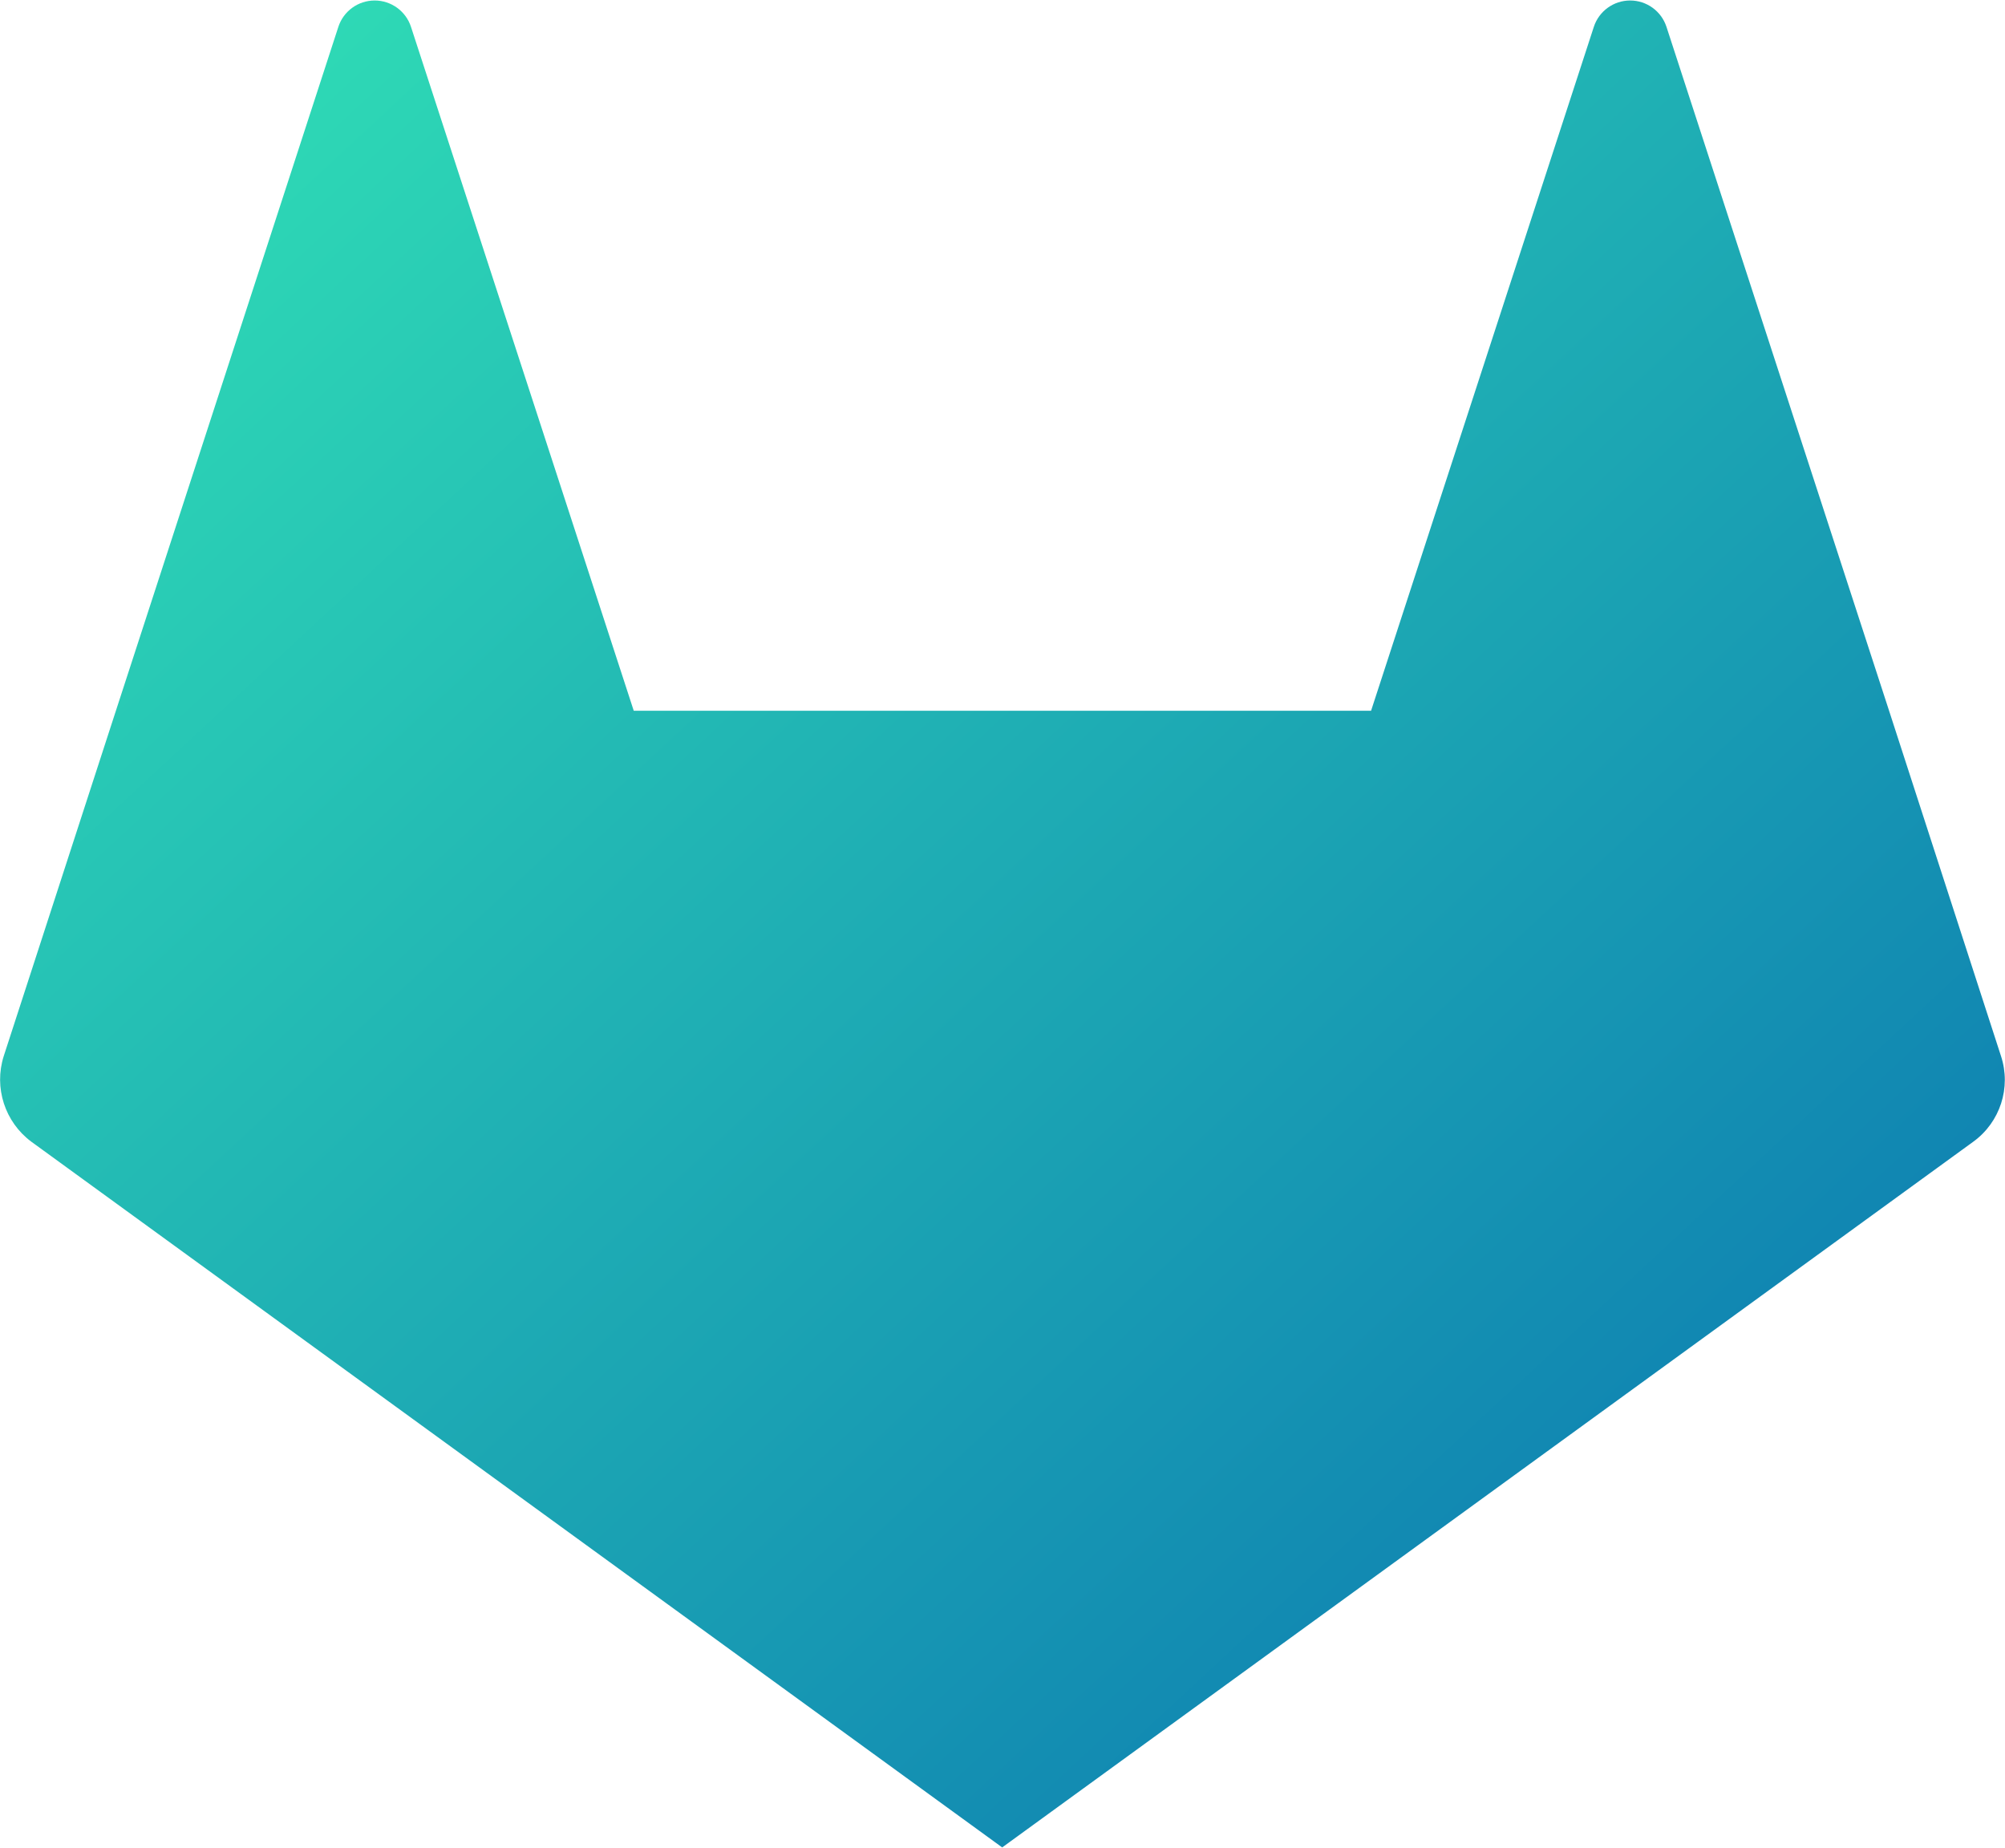
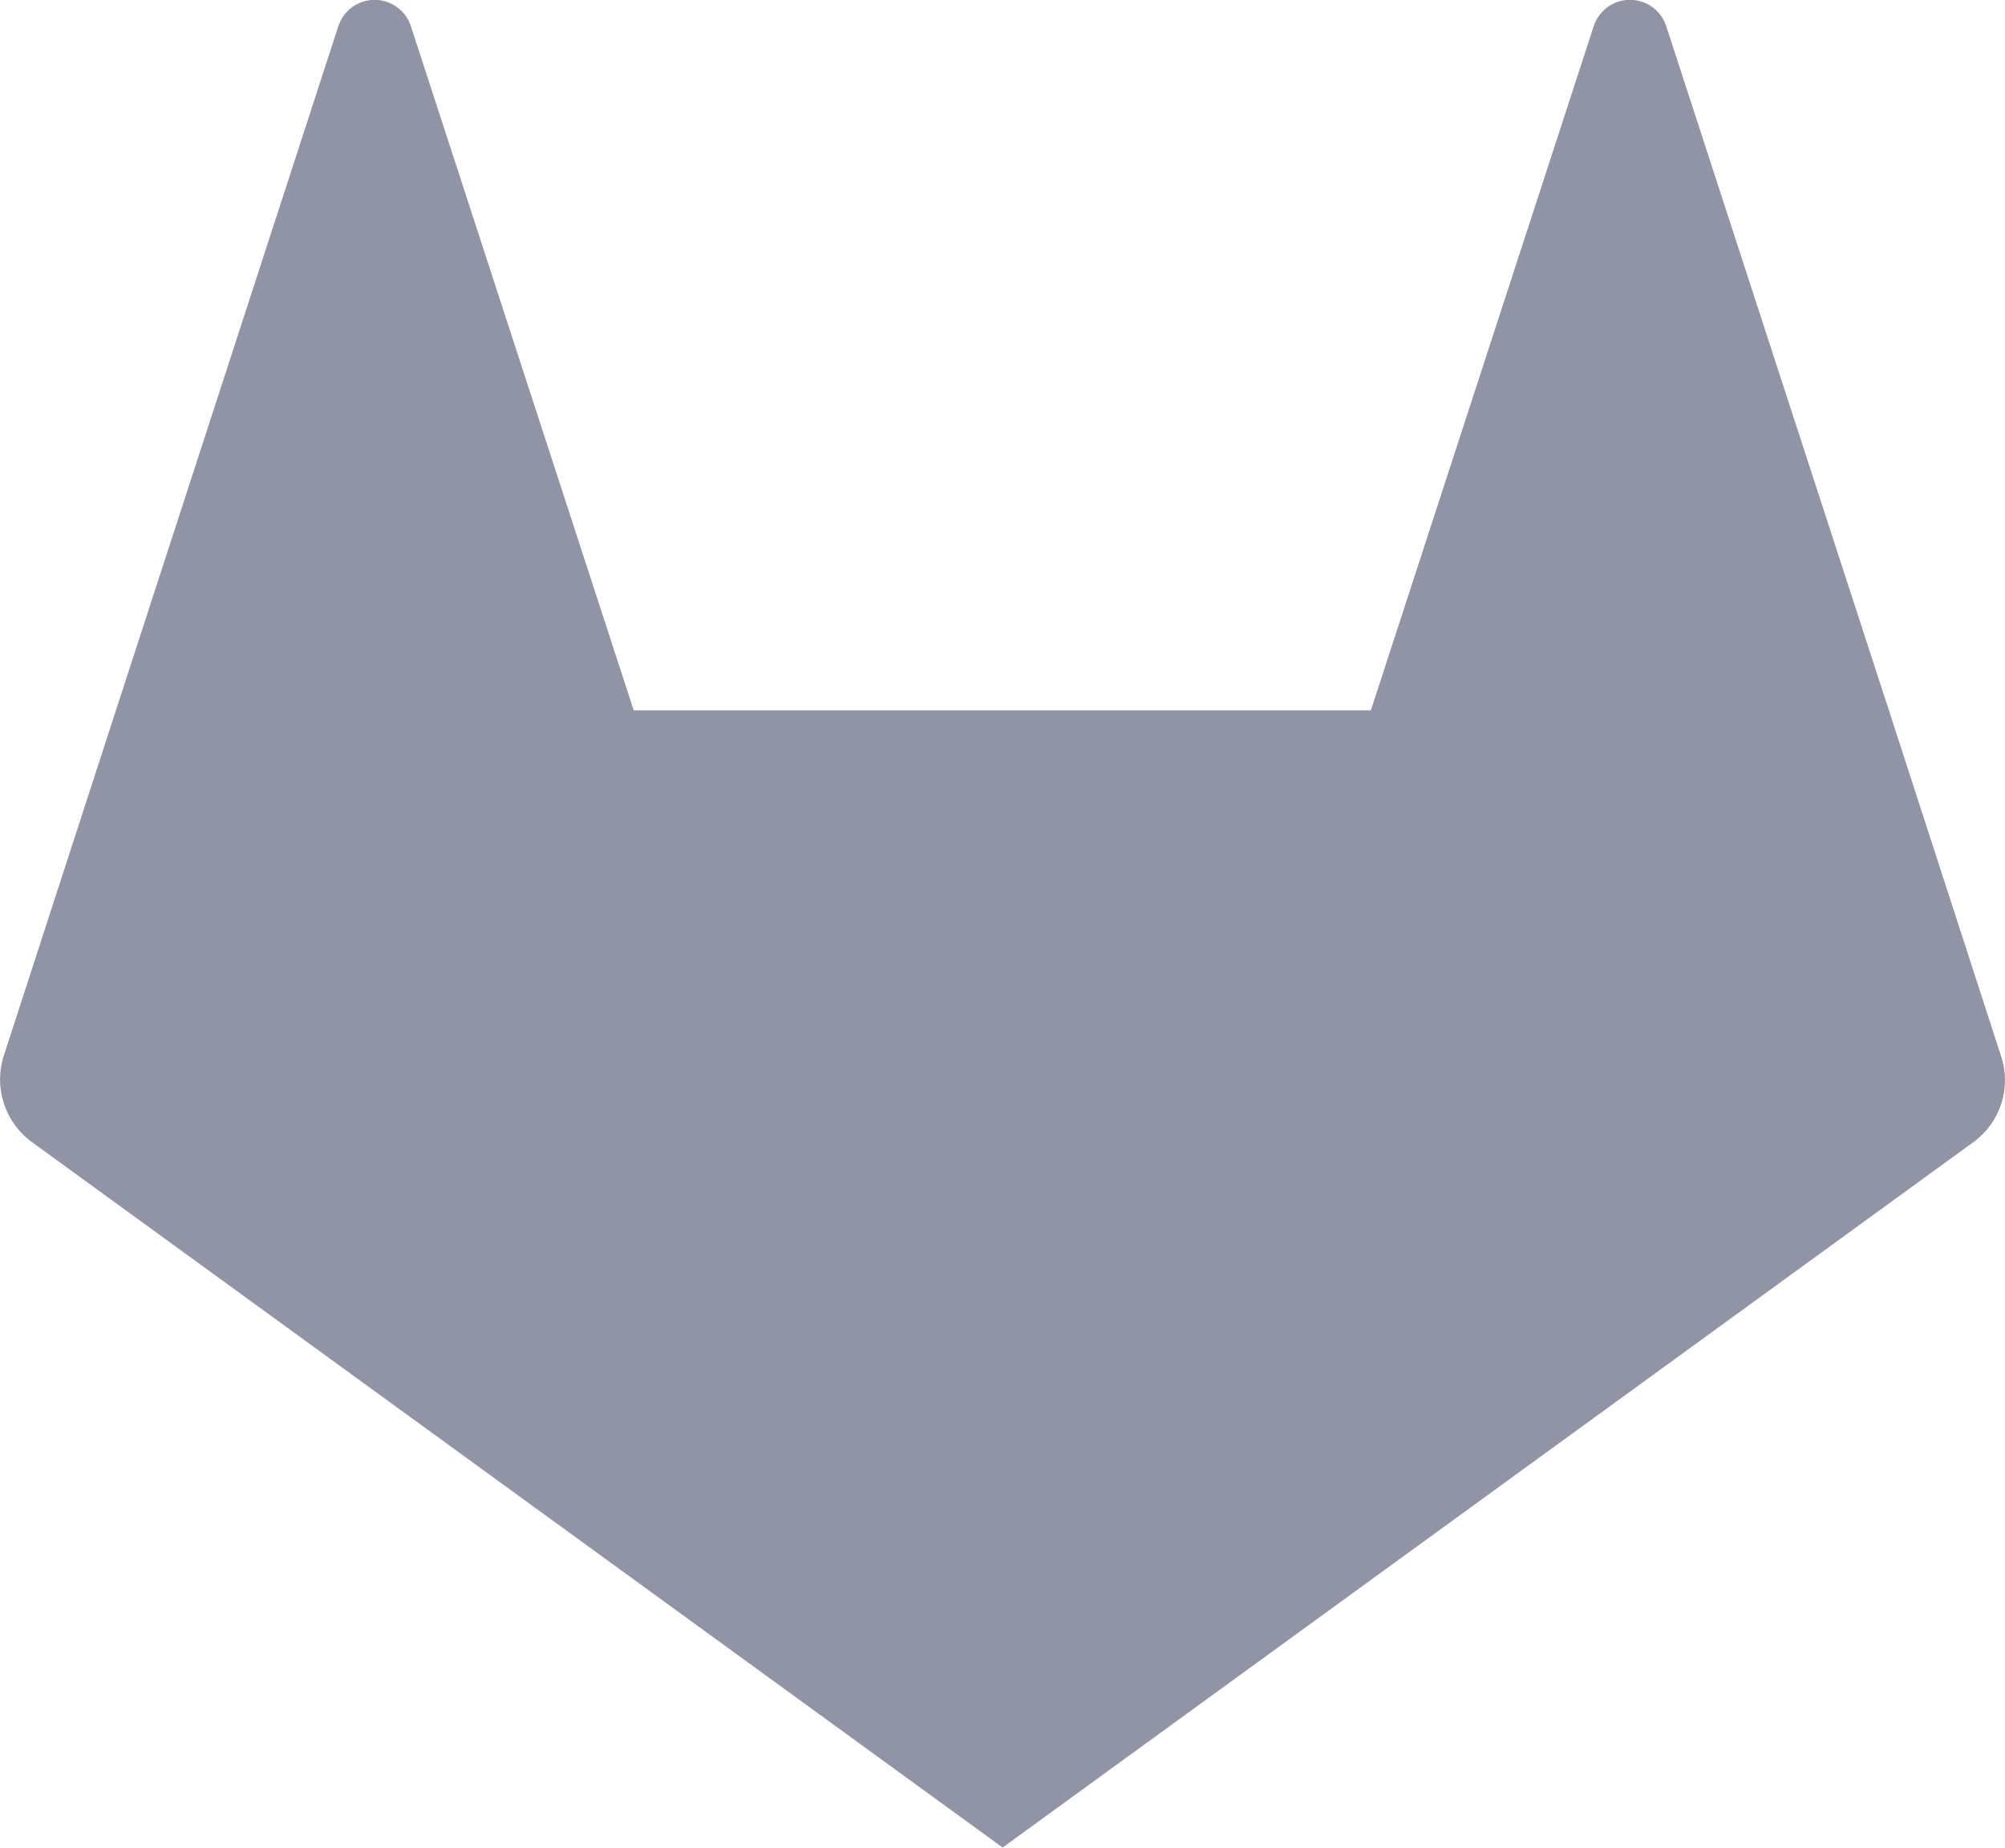
- <svg xmlns="http://www.w3.org/2000/svg" width="22.671" height="20.887" viewBox="0 0 22.671 20.887">
-   <defs>
-     <linearGradient id="linear-gradient" x2="1" y2="1" gradientUnits="objectBoundingBox">
-       <stop offset="0" stop-color="#32e4b6" />
-       <stop offset="1" stop-color="#086eb1" />
-     </linearGradient>
-   </defs>
-   <g id="Raggruppa_717" data-name="Raggruppa 717" transform="translate(0 0)">
-     <g id="Raggruppa_38" data-name="Raggruppa 38">
-       <path id="Tracciato_144" data-name="Tracciato 144" d="M53.594,69.516l-1.264-3.9-2.519-7.738a.432.432,0,0,0-.821,0l-2.519,7.733H38.134l-2.519-7.733a.432.432,0,0,0-.821,0L32.28,65.606,31.01,69.516a.876.876,0,0,0,.312.967L42.3,78.462l10.982-7.98A.863.863,0,0,0,53.594,69.516Z" transform="translate(-30.968 -57.575)" fill="url(#linear-gradient)" />
-     </g>
+ <svg xmlns="http://www.w3.org/2000/svg" id="gitlab-icon" data-name="Raggruppa 717" width="24.021" height="22.132" viewBox="0 0 24.021 22.132">
+   <g id="Raggruppa_38" data-name="Raggruppa 38">
+     <path id="Tracciato_144" data-name="Tracciato 144" d="M54.942,70.227,53.6,66.09l-2.669-8.2a.457.457,0,0,0-.87,0l-2.669,8.194H38.56l-2.669-8.194a.457.457,0,0,0-.87,0l-2.664,8.194-1.345,4.142a.928.928,0,0,0,.331,1.025L42.98,79.707l11.637-8.455A.915.915,0,0,0,54.942,70.227Z" transform="translate(-30.968 -57.575)" fill="#9094a5" />
  </g>
</svg>
